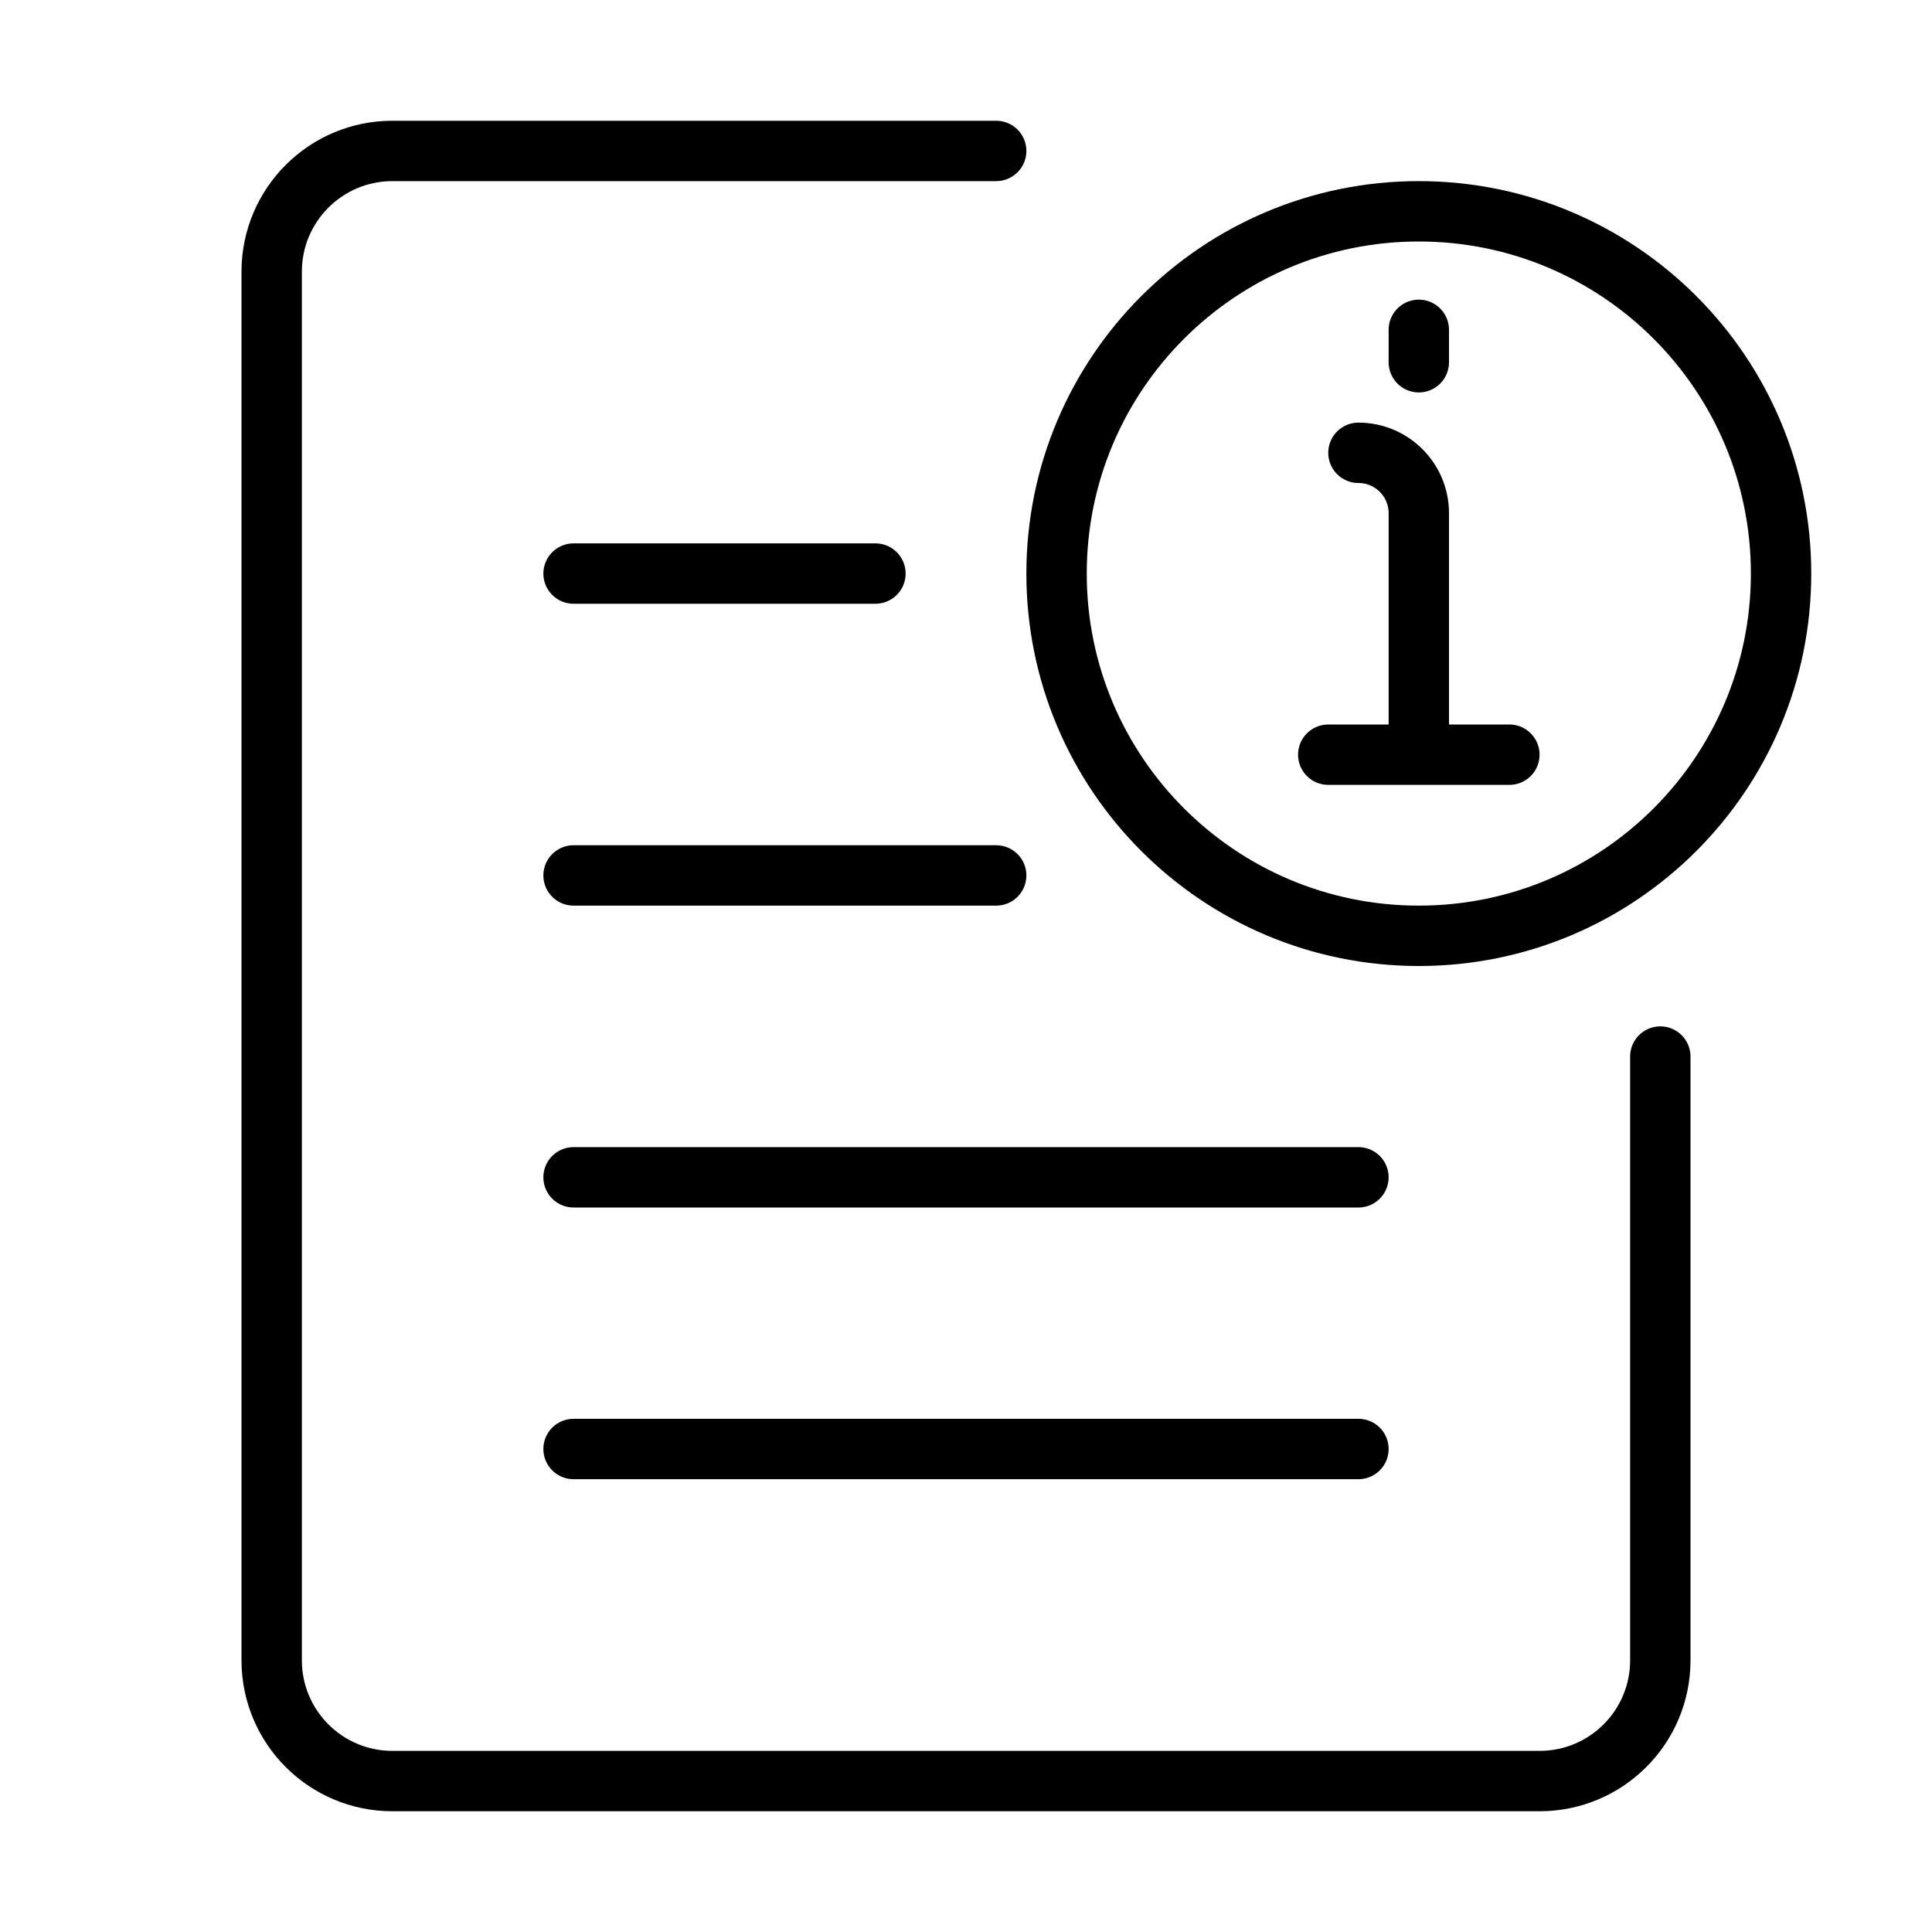
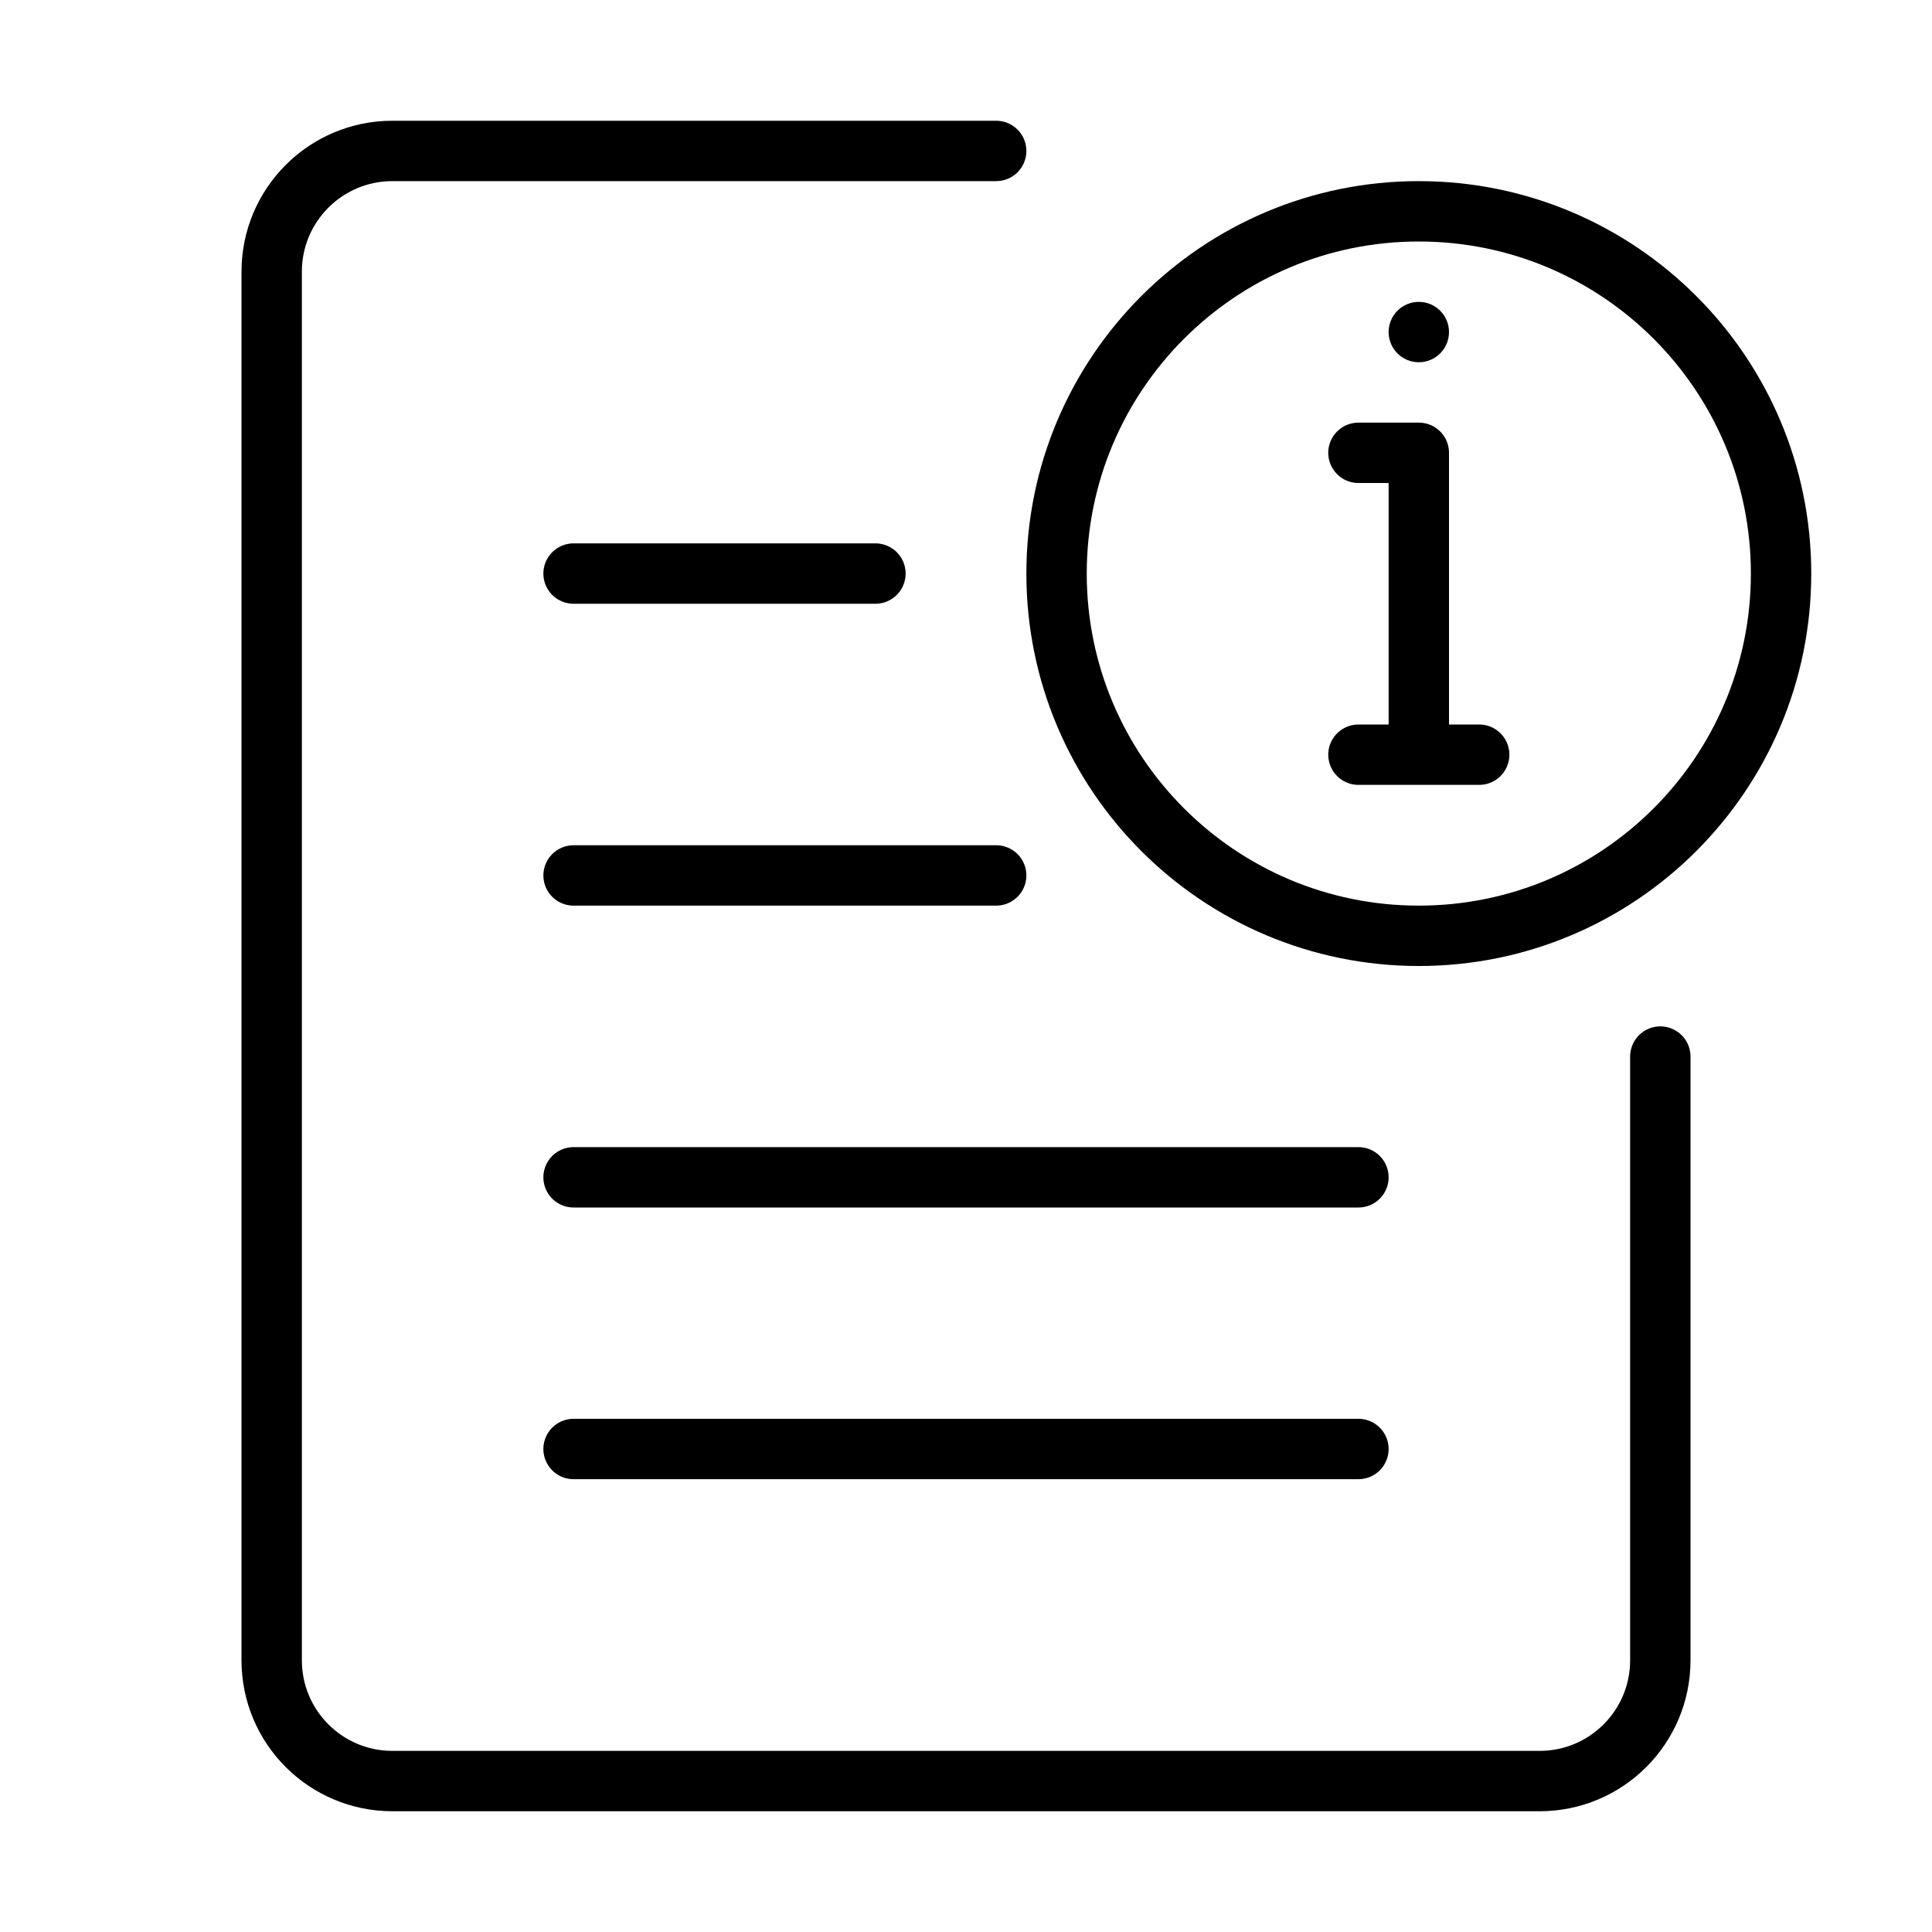
<svg xmlns="http://www.w3.org/2000/svg" viewBox="0 0 32 32" fill="none" width="1em" height="1em">
  <path d="M27.5 17.5V27.5C27.5 28.605 26.605 29.5 25.5 29.5H6.5C5.395 29.5 4.5 28.605 4.5 27.5L4.5 4.5C4.5 3.395 5.395 2.5 6.5 2.5L16.5 2.5" stroke="currentColor" stroke-linecap="round" />
  <path d="M9.5 9.5H14.5M9.5 14.5H16.5M9.5 19.5H22.5M9.5 24H22.5" stroke="currentColor" stroke-linecap="round" />
  <circle cx="23.5" cy="9.5" r="6" stroke="currentColor" stroke-linecap="round" />
-   <path d="M23.5 12.5L23.5 8.5C23.5 7.948 23.052 7.5 22.5 7.5V7.5M23.5 12.5L22 12.5M23.5 12.5L25 12.5M23.5 5.463L23.5 6" stroke="currentColor" stroke-linecap="round" />
+   <path d="M23.5 12.5L23.5 7.5L22.5 7.5M23.5 12.5L22.5 12.5M23.5 12.5L24.5 12.5" stroke="currentColor" stroke-linecap="round" stroke-linejoin="round" />
+   <rect x="23" y="5" width="1" height="1" rx="0.5" fill="currentColor" />
</svg>
